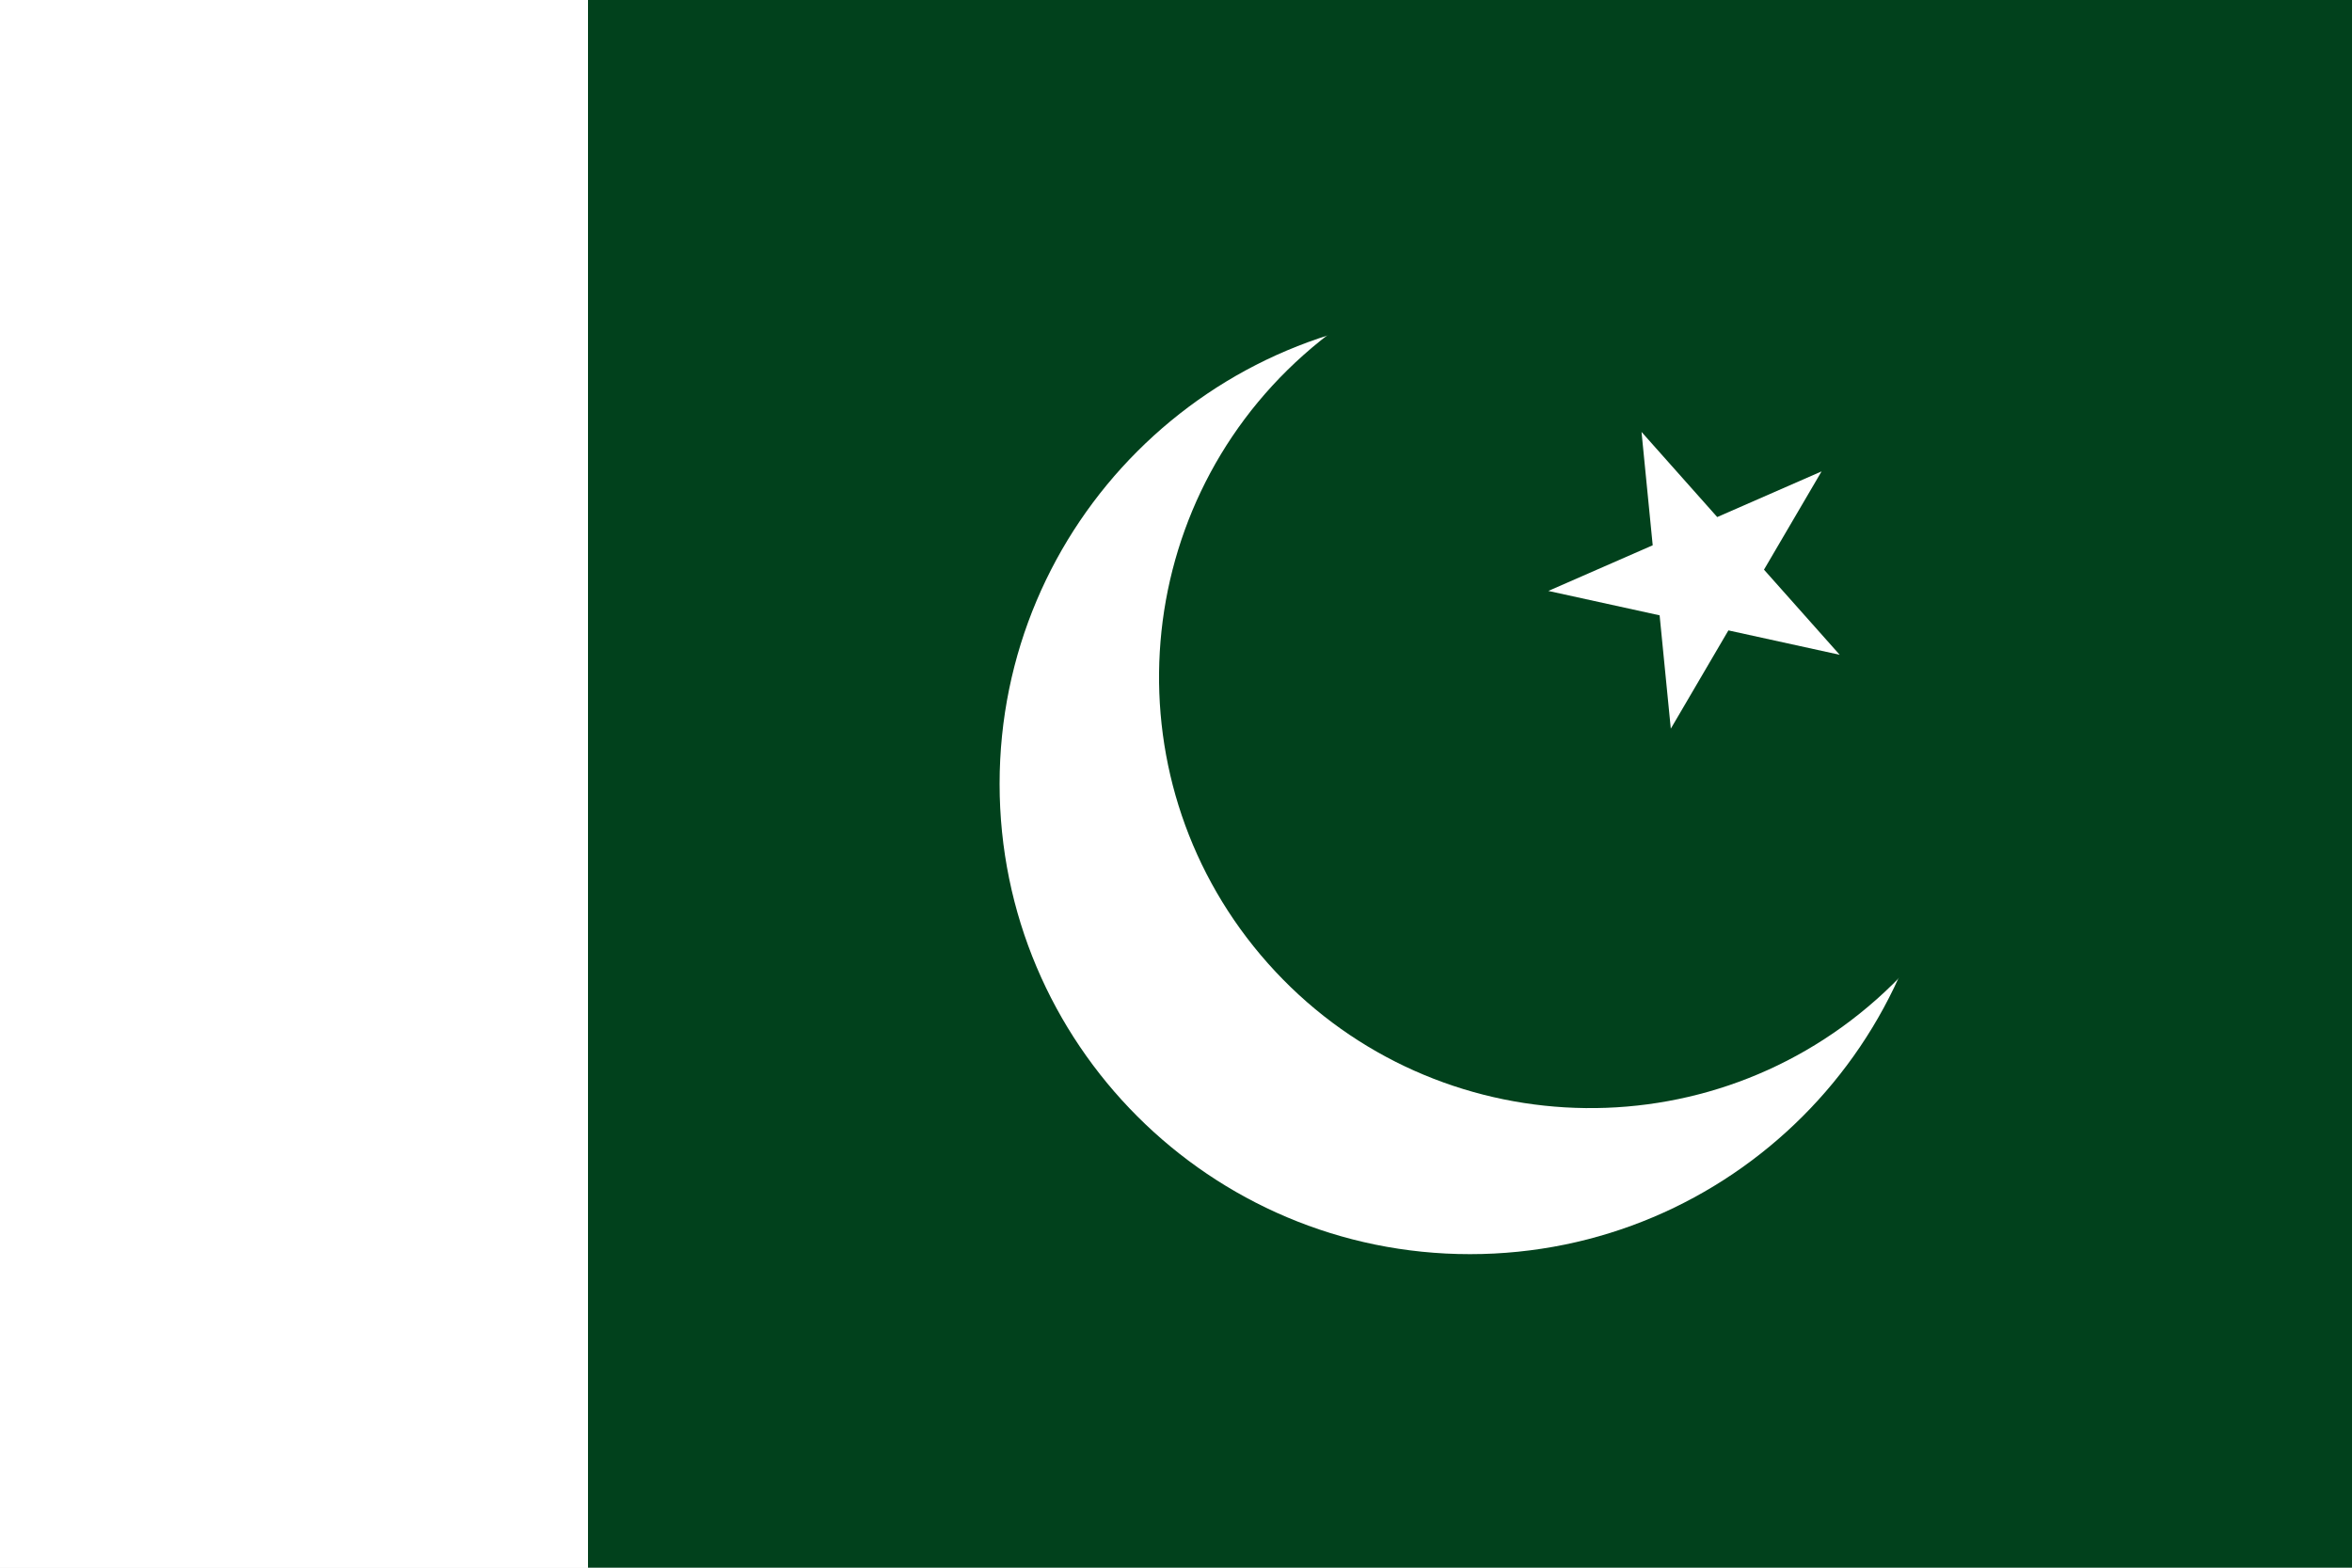
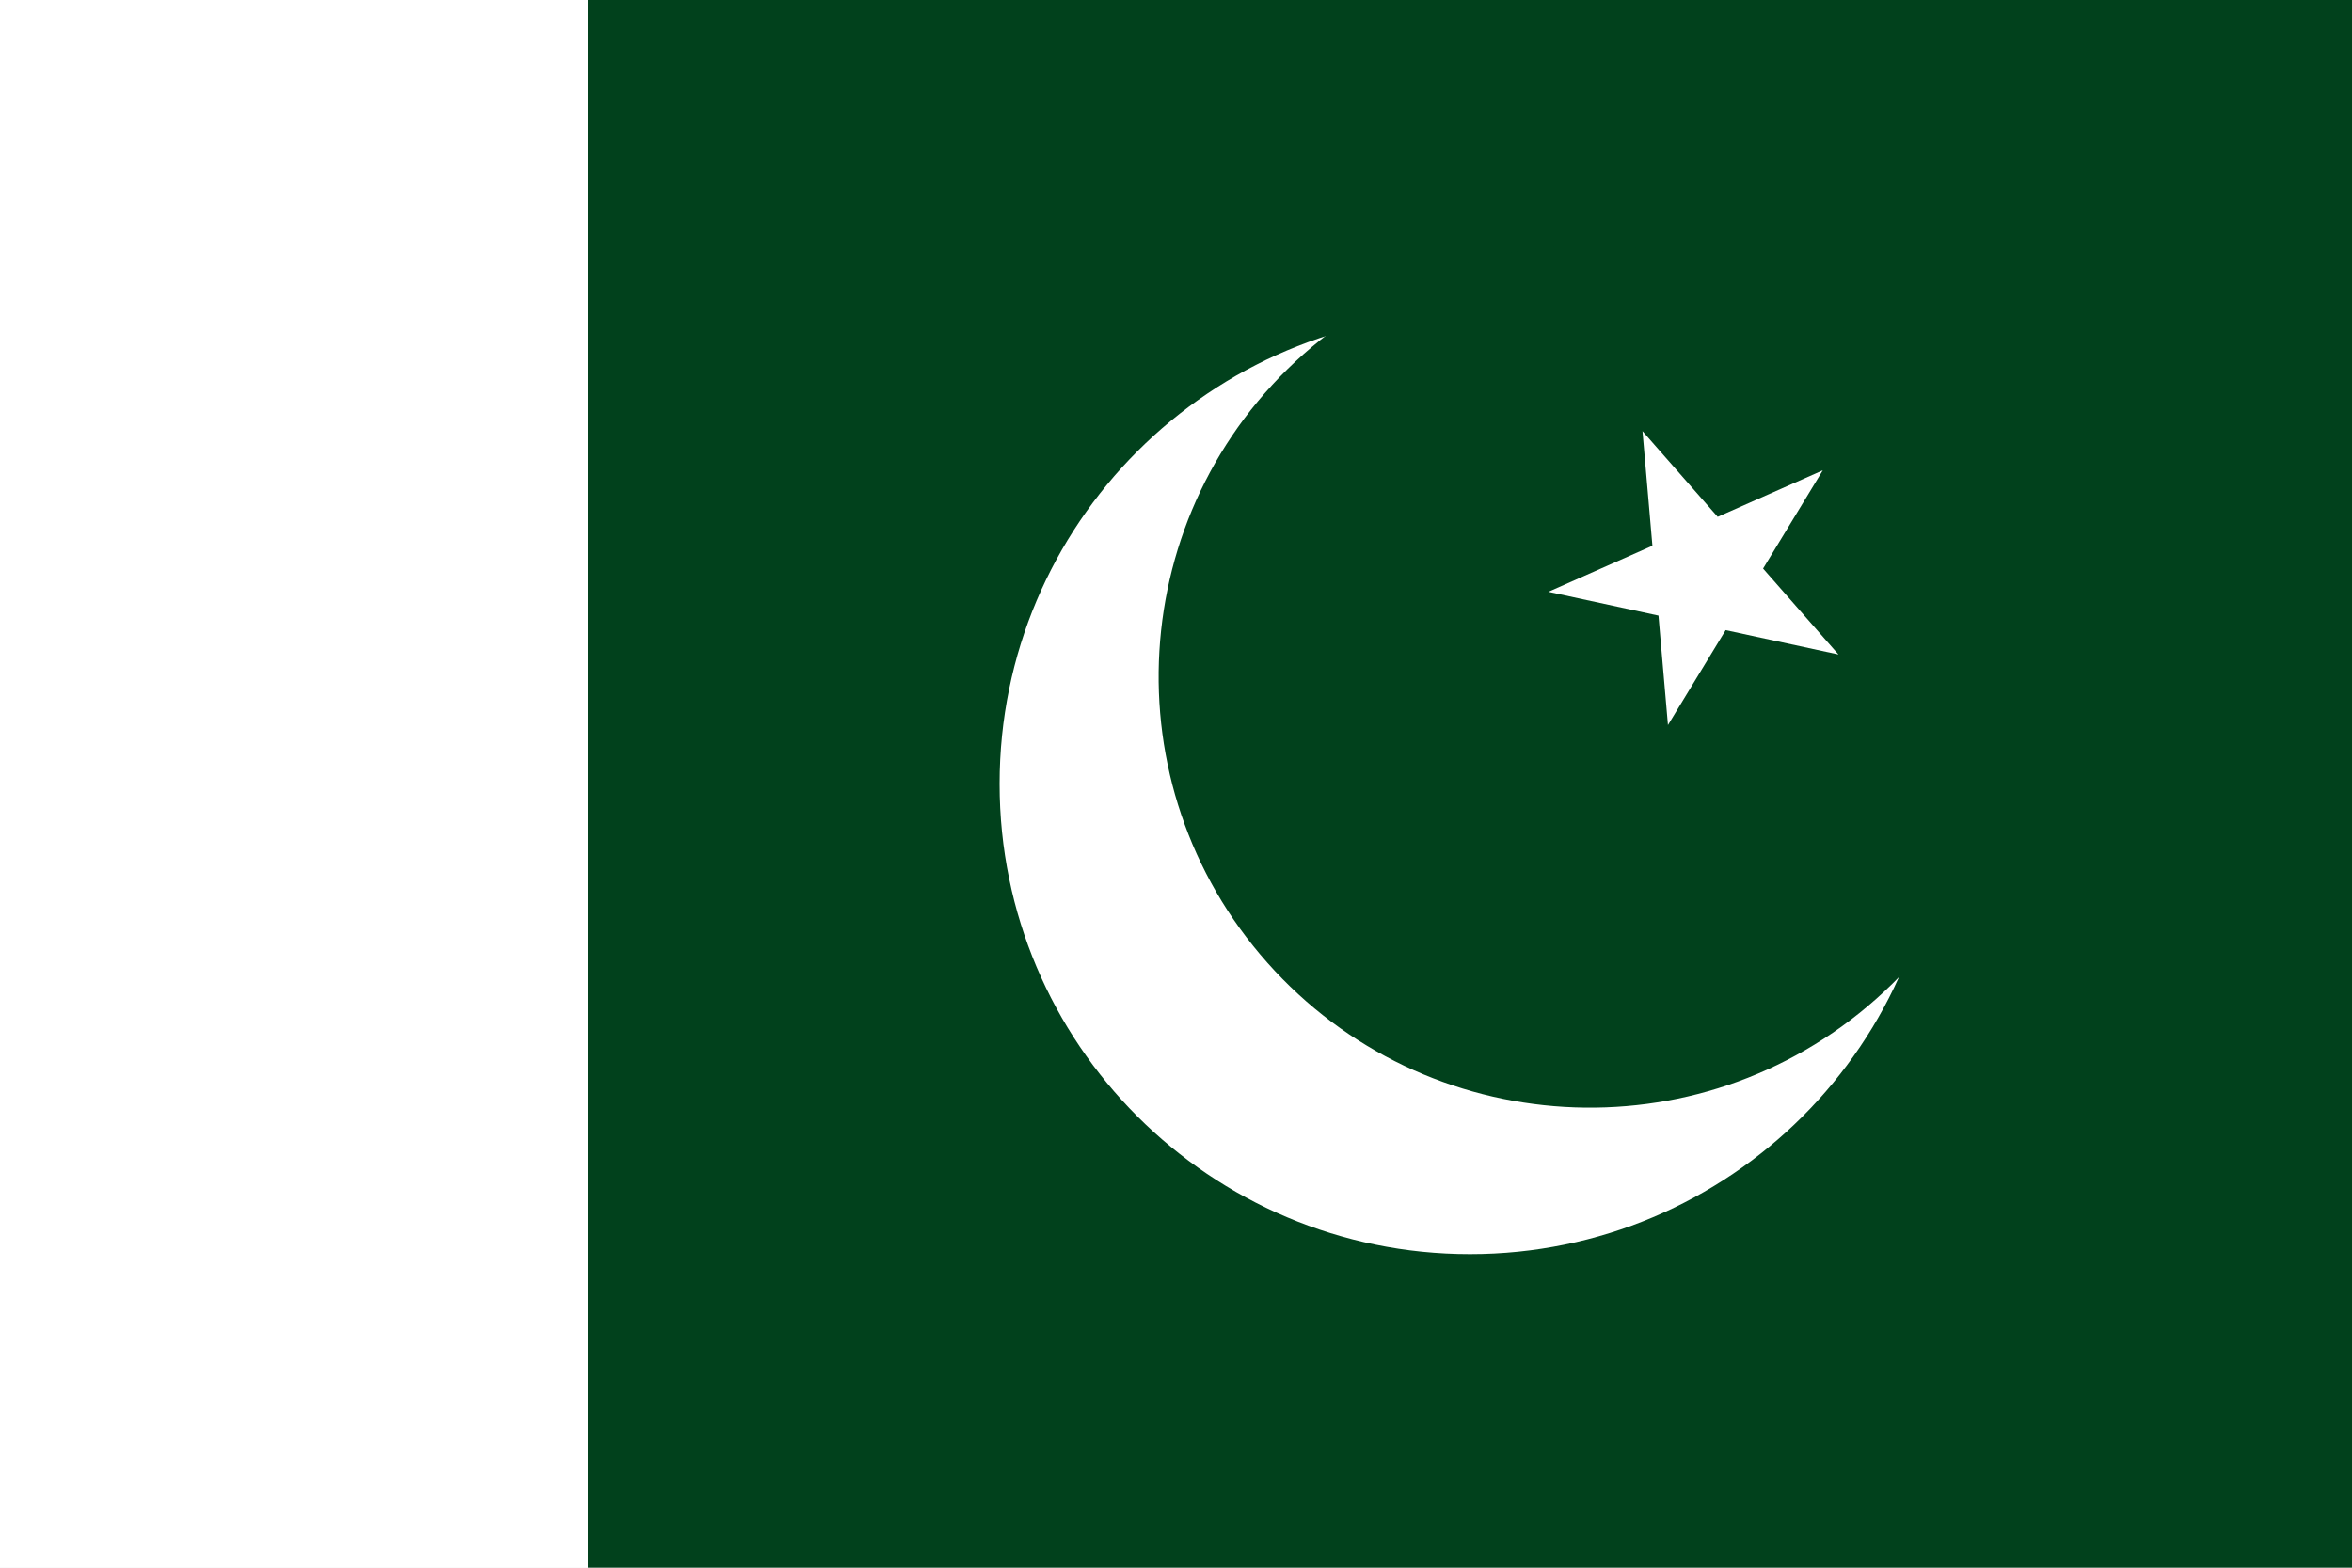
<svg xmlns="http://www.w3.org/2000/svg" width="900" height="600" viewBox="-75 -40 120 80">
  <path fill="#fff" d="M-75-40H45v80H-75z" />
  <path fill="#01411C" d="M-45-40h90v80h-90z" />
  <circle r="24" fill="#fff" />
-   <circle r="22" cx="-7" cy="-40" fill="#01411C" transform="rotate(-41.634 45 -40)" />
-   <path fill="#fff" d="m8.751-17.959 10.11 11.373L3.997-9.844l13.94-6.1-7.692 13.129z" />
+   <circle cx="-7" cy="-40" r="22" fill="#01411C" transform="rotate(-41.6 45 -40)" />
+   <path fill="#fff" d="m8.8-18 10 11.4L4-9.8 18-16 10.1-3z" />
</svg>
